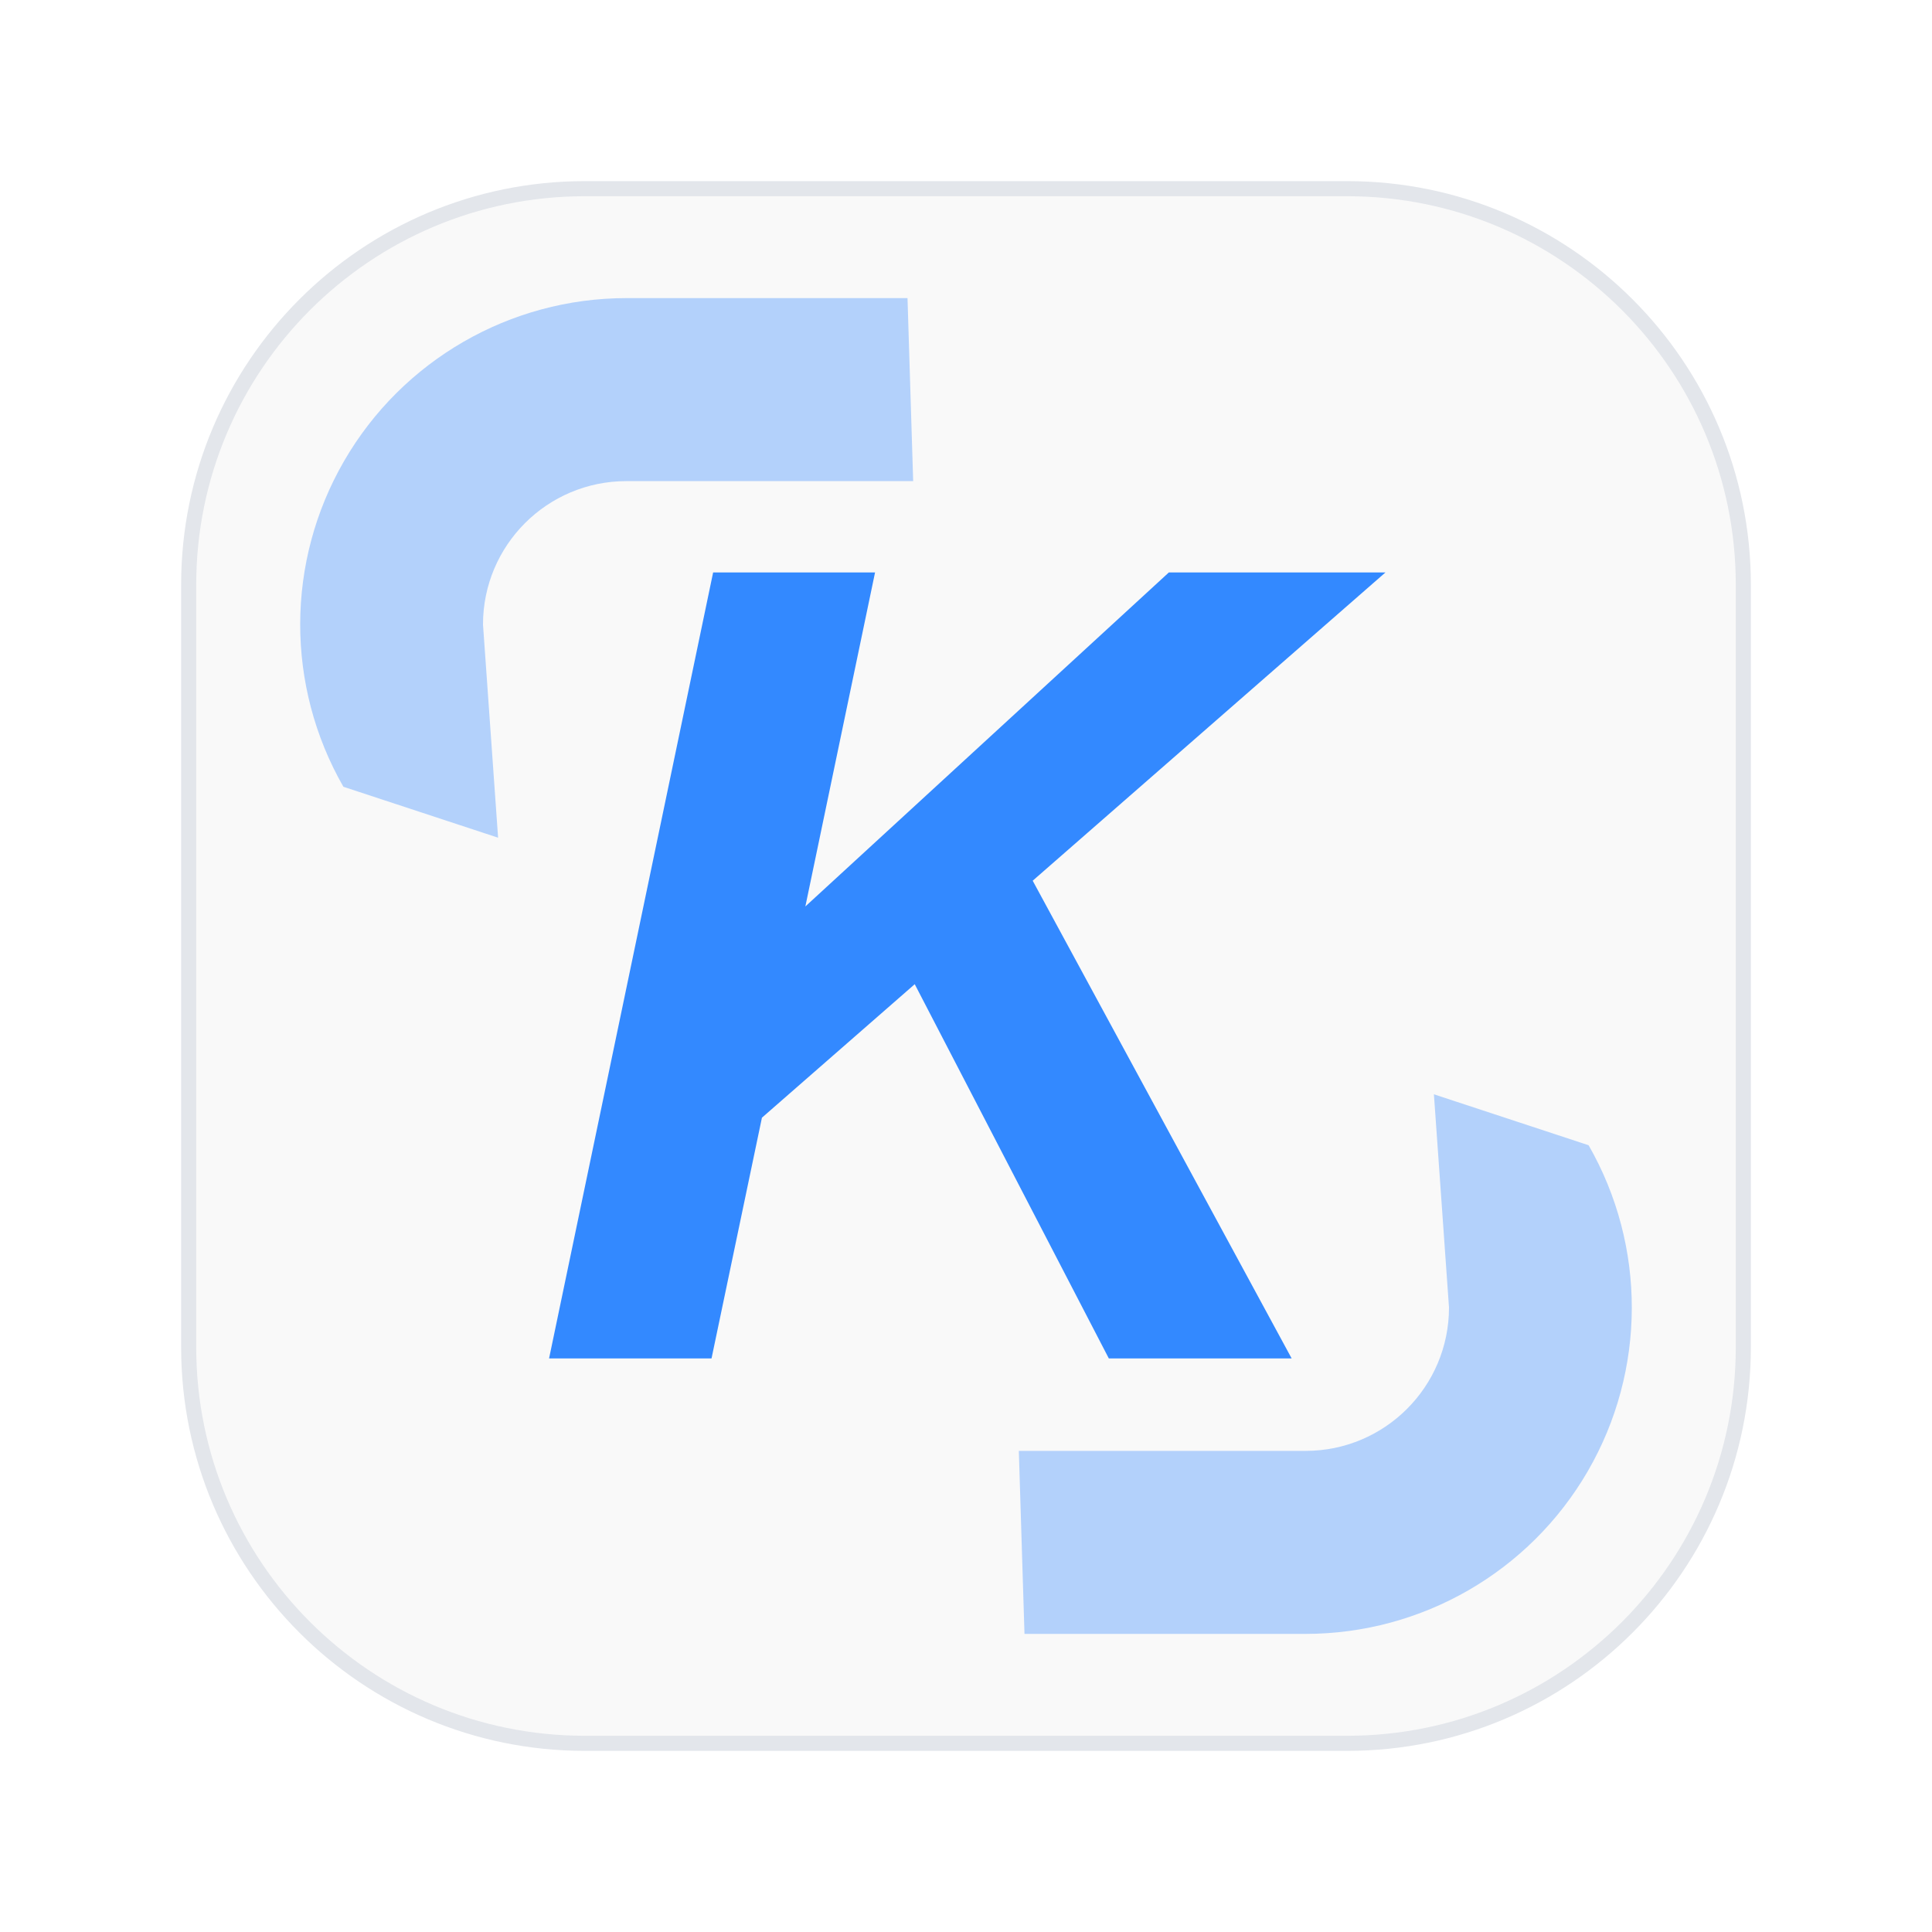
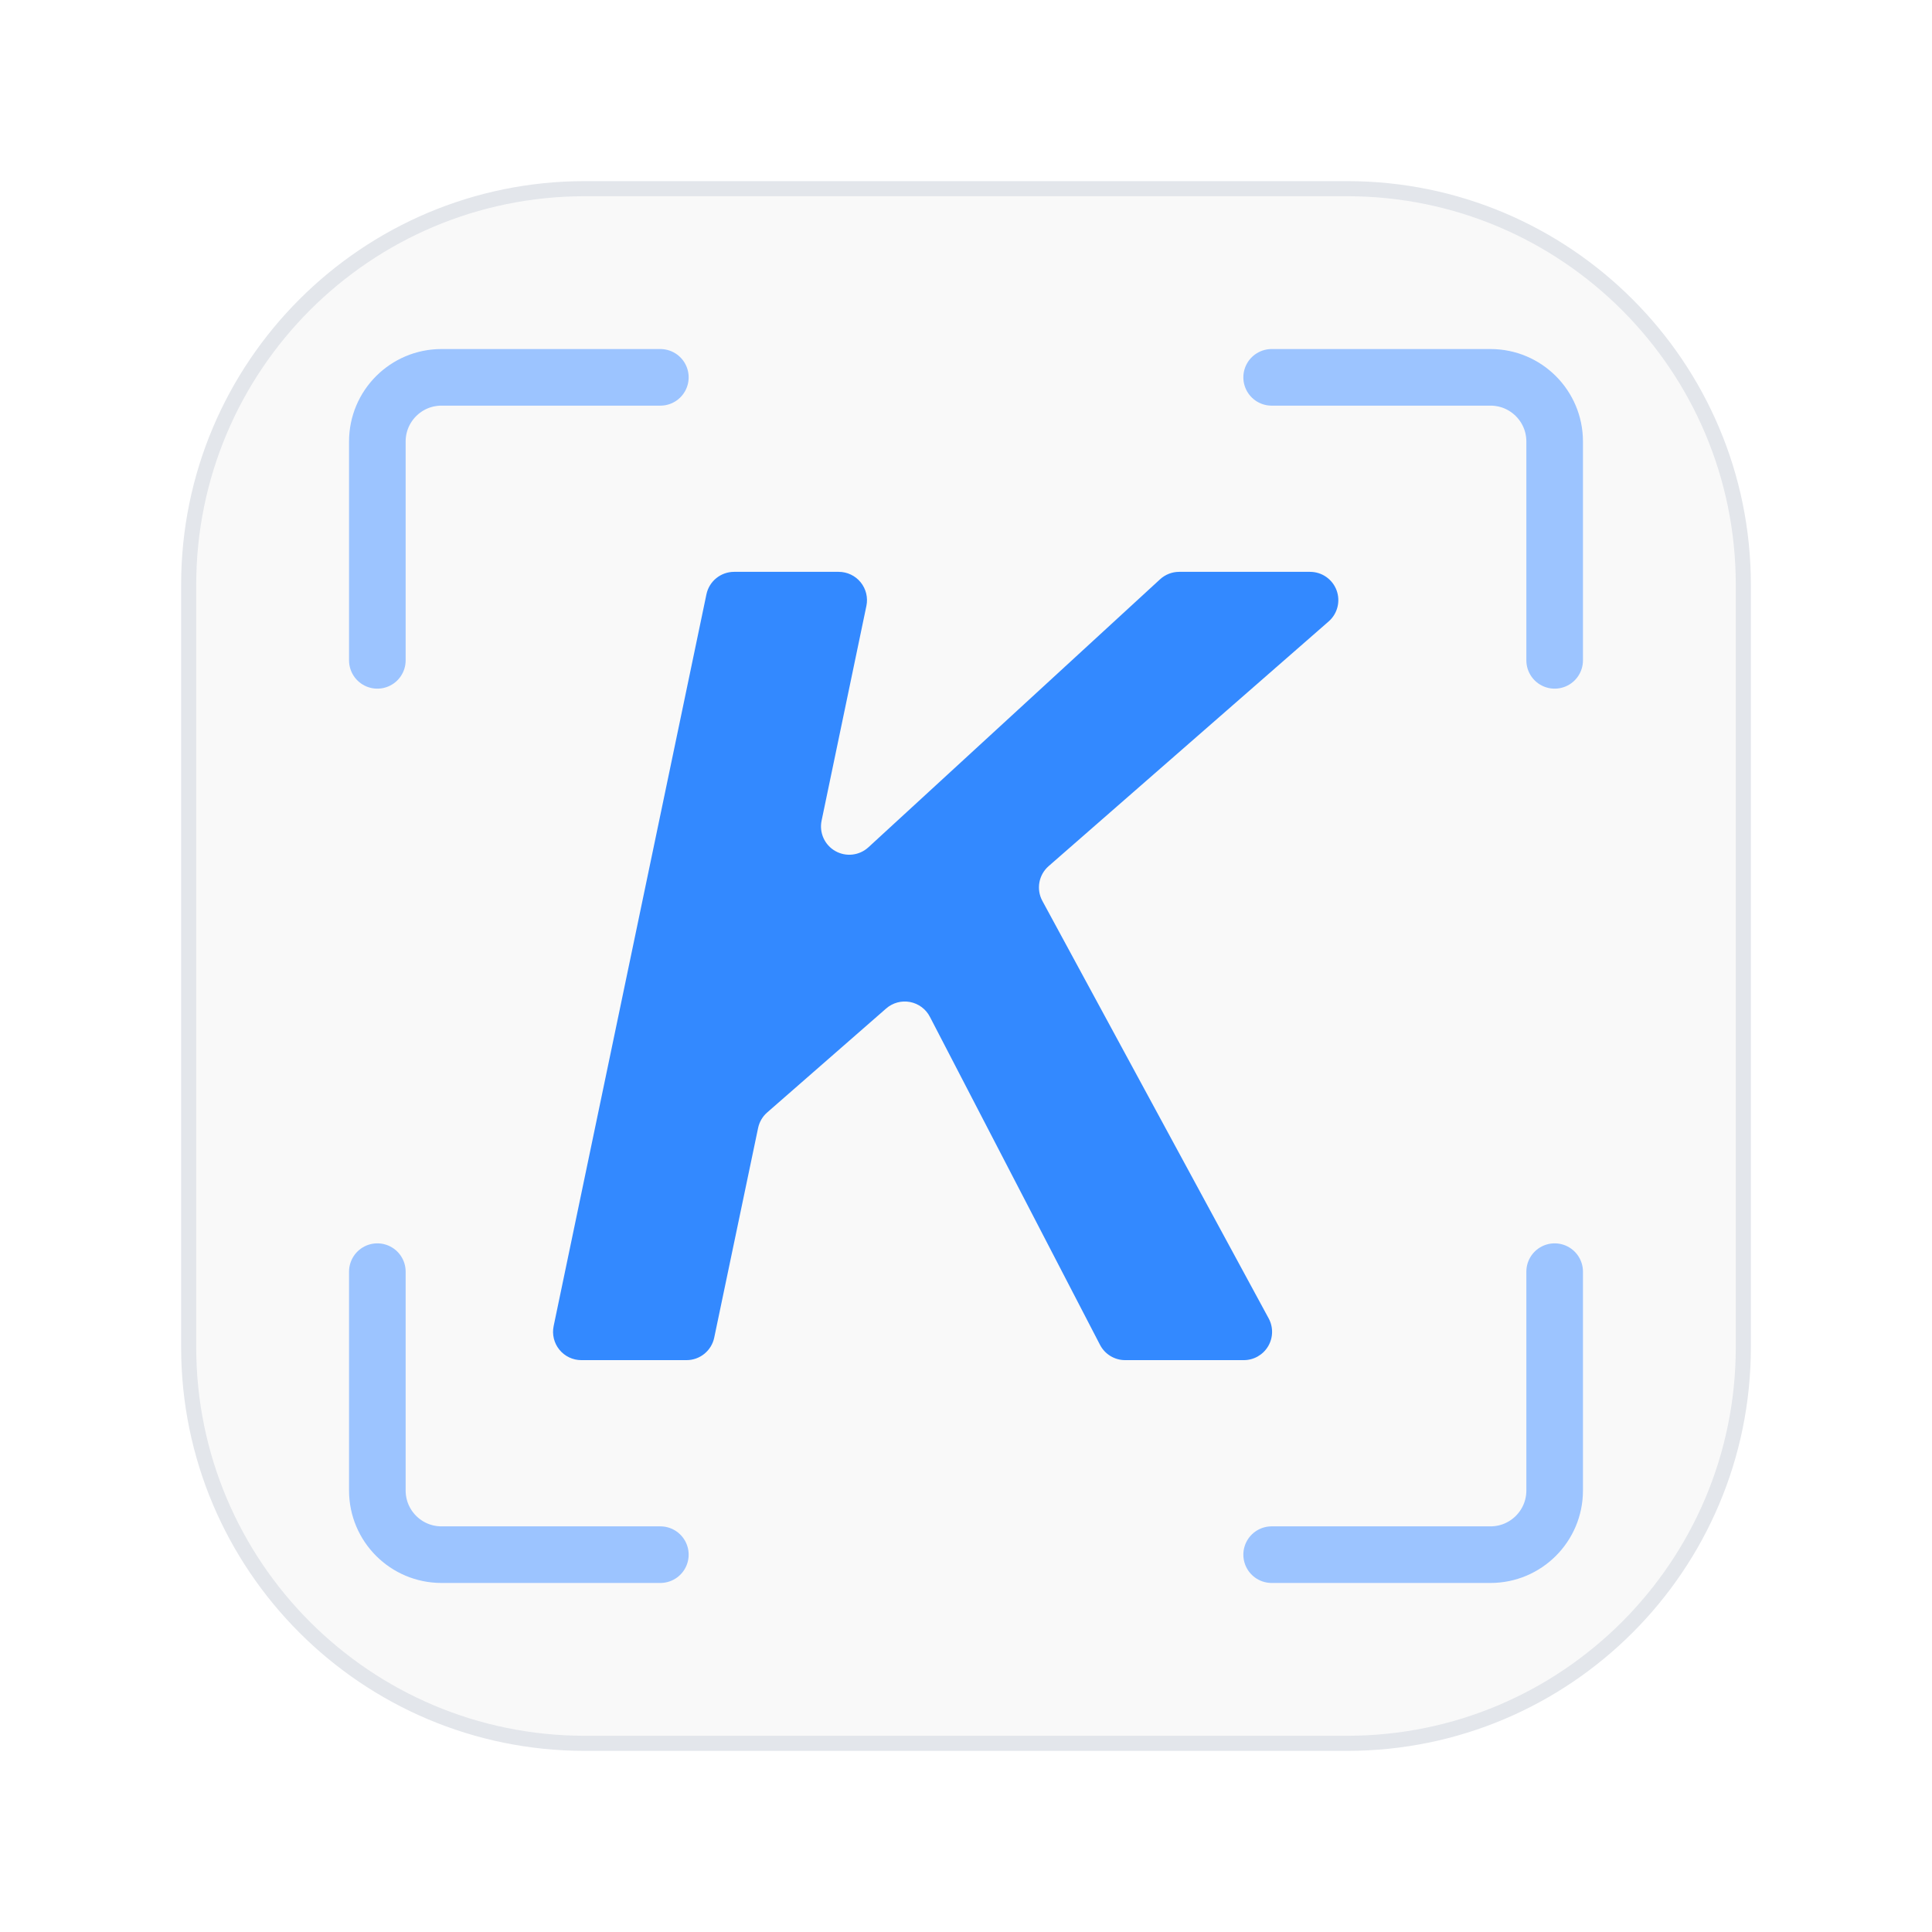
<svg xmlns="http://www.w3.org/2000/svg" viewBox="0 0 1024 1024" width="512" height="512" role="img" aria-label="K Logo">
  <rect x="100" y="100" width="824" height="824" rx="210" fill="#F9F9F9" stroke="#E3E6EB" stroke-width="8" />
-   <path d="M543 158 H692 A173 173 0 0 1 842 417 L760 444 L768 331 A76 76 0 0 0 692 255 H540 Z" fill="#B3D1FB" transform="translate(1024,0) scale(-1,1)" />
-   <path d="M543 158 H692 A173 173 0 0 1 842 417 L760 444 L768 331 A76 76 0 0 0 692 255 H540 Z" fill="#B3D1FB" transform="translate(0,1024) scale(1,-1)" />
-   <path transform="translate(268 720) scale(0.28418 -0.28418)" d="M81 0 387 1466H689L559 843L1237 1466H1641L983 891L1466 0H1125L763 698L478 449L384 0Z" fill="#3389FF" />
+   <g fill="none" stroke="#9CC4FF" stroke-width="30" stroke-linecap="round" stroke-linejoin="round">
+     <path d="M200 350 V234 A34 34 0 0 1 234 200 H350" />
+     <path d="M674 200 H790 A34 34 0 0 1 824 234 V350" />
+     <path d="M200 674 V790 A34 34 0 0 0 234 824 H350" />
+     <path d="M824 674 V790 A34 34 0 0 1 790 824 H674" />
+   </g>
+   <path transform="translate(266.6 720.9) scale(0.285 -0.285)" d="M145.8 0A52.6 52.6 0 0 0 94.2 63.4L378.3 1424.1A52.6 52.6 0 0 0 429.8 1466L624.3 1466A52.6 52.6 0 0 0 675.8 1402.6L592.5 1003.3A52.6 52.6 0 0 1 679.6 953.8L1221.9 1452.1A52.6 52.6 0 0 0 1257.5 1466L1500.8 1466A52.6 52.6 0 0 0 1535.4 1373.7L1014.7 918.7A52.6 52.6 0 0 1 1003.1 854L1423.9 77.7A52.6 52.6 0 0 0 1377.6 0L1157 0A52.6 52.6 0 0 0 1110.3 28.4L793.9 638.5A52.6 52.6 0 0 1 712.5 653.9L491.3 460.6A52.6 52.6 0 0 1 474.4 431.7L392.8 41.8A52.6 52.6 0 0 0 341.2 0L145.8 0Z" fill="#3389FF" />
</svg>
